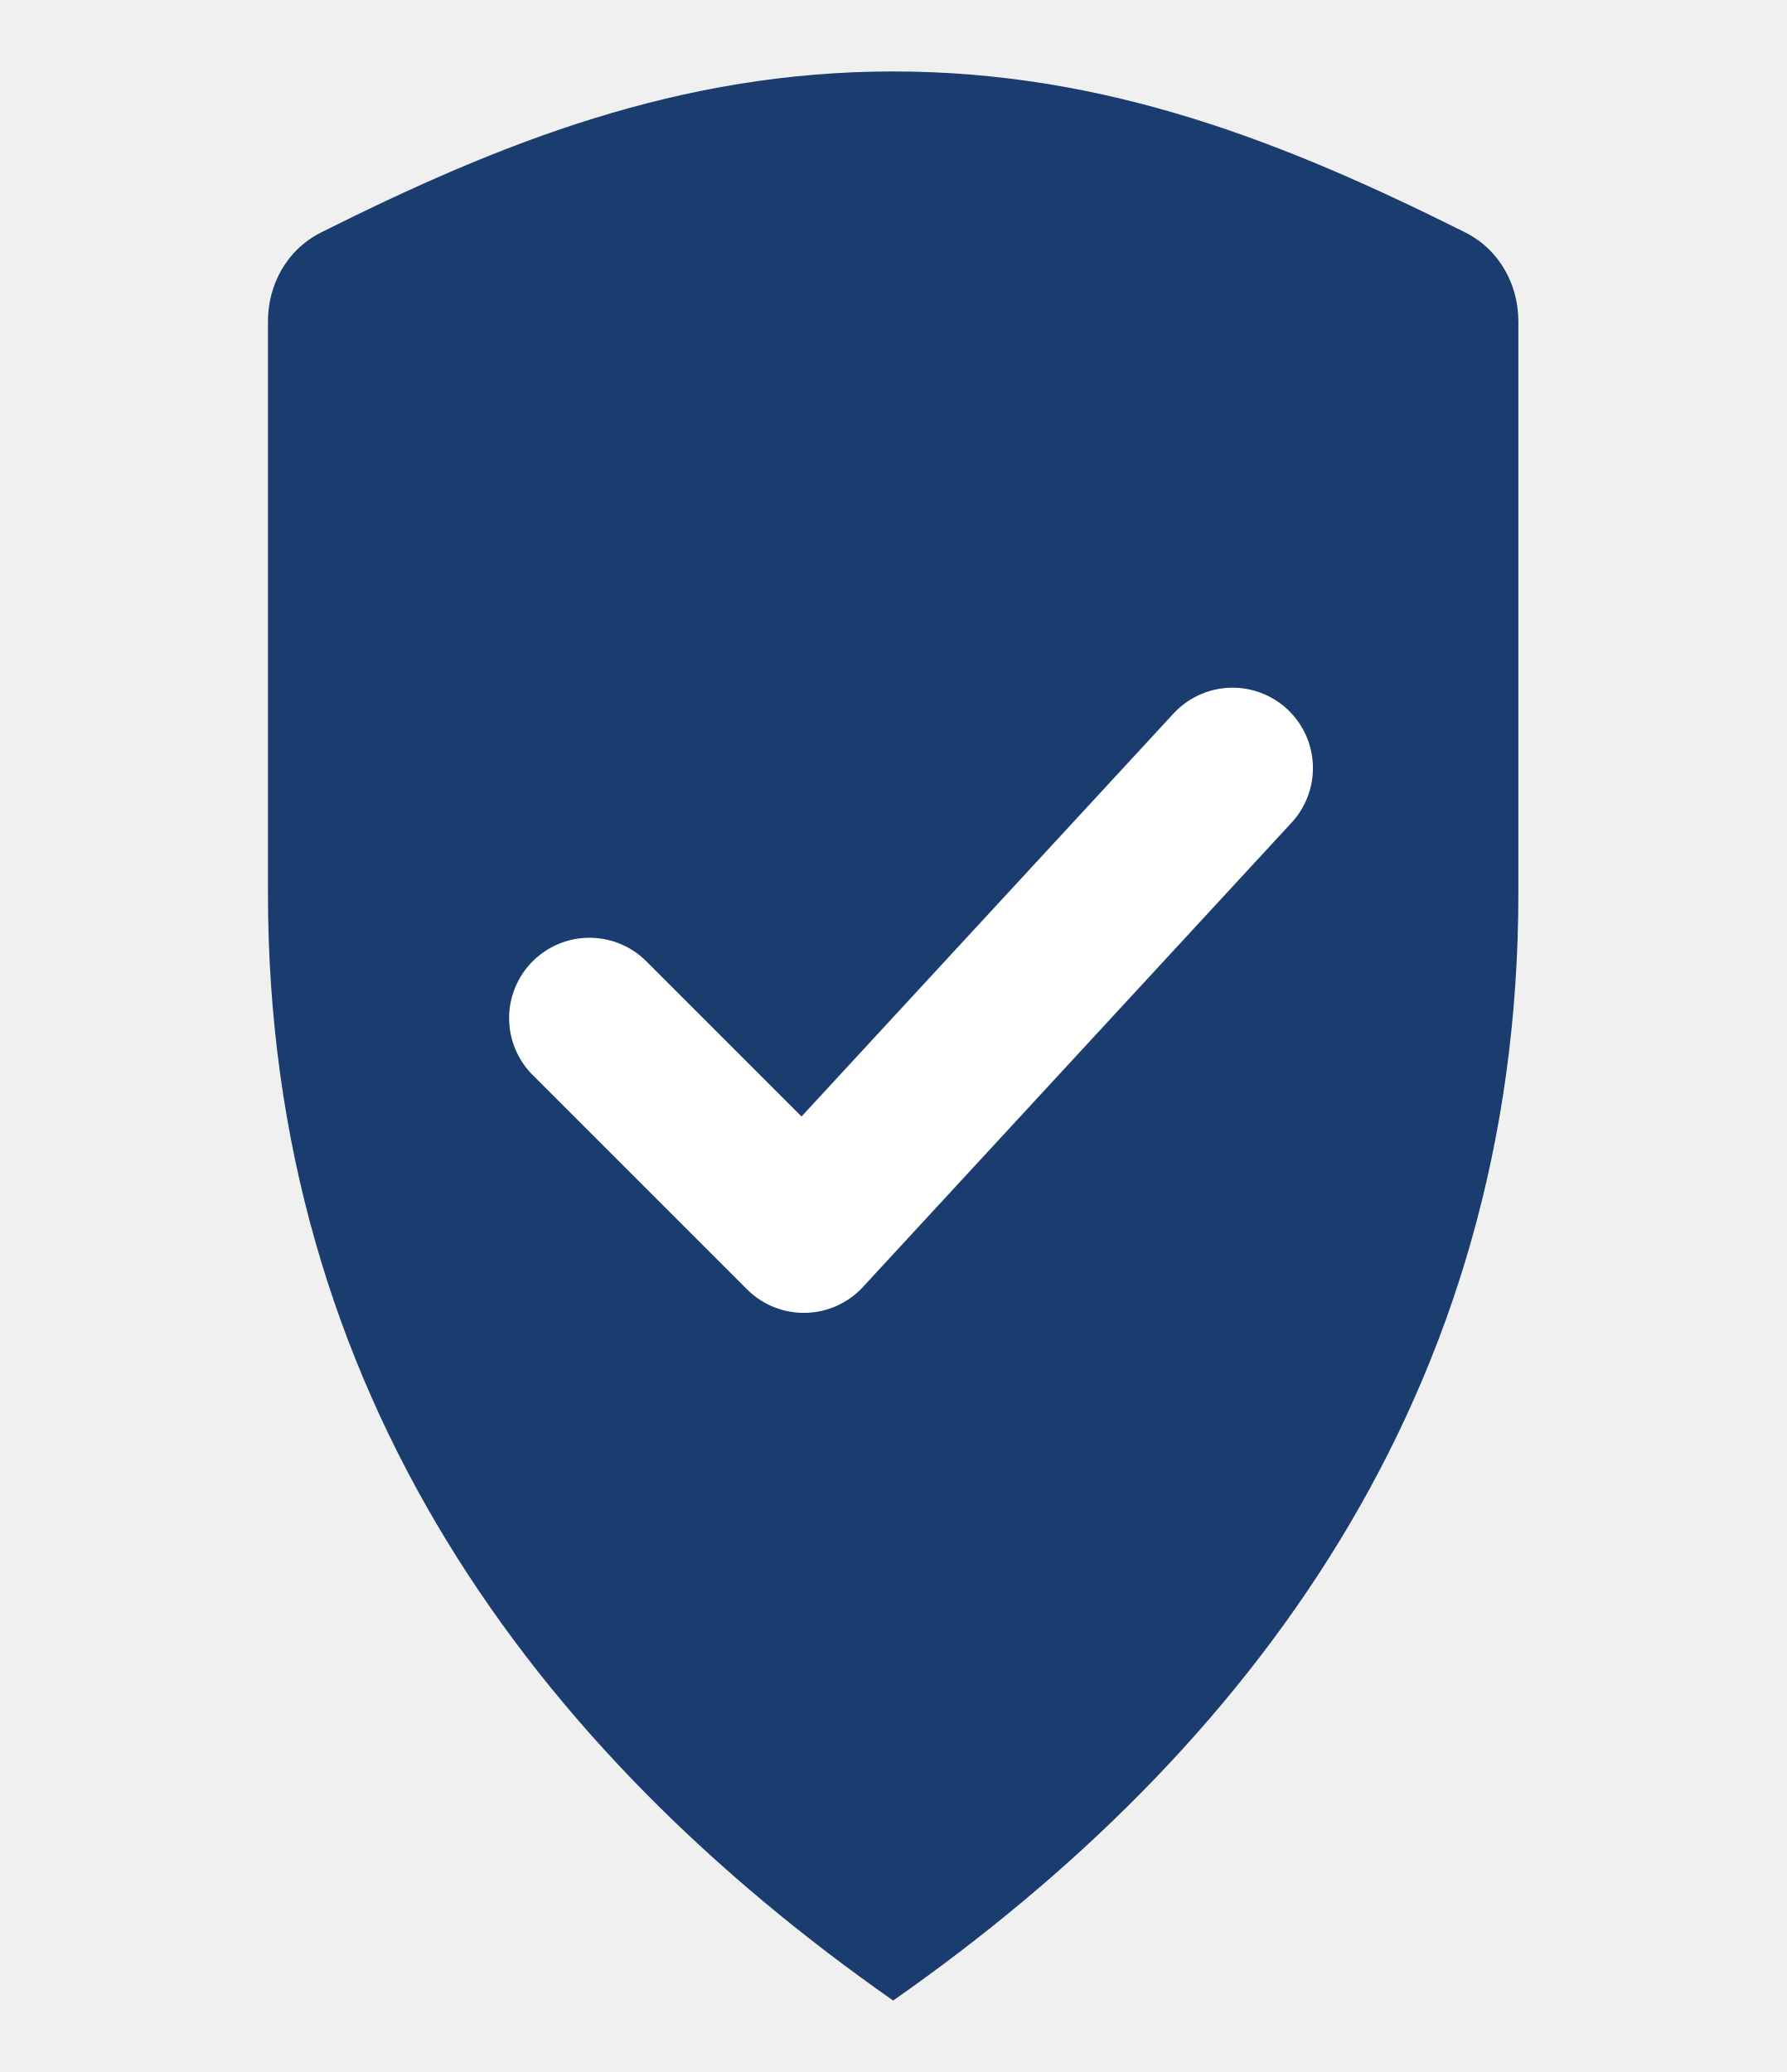
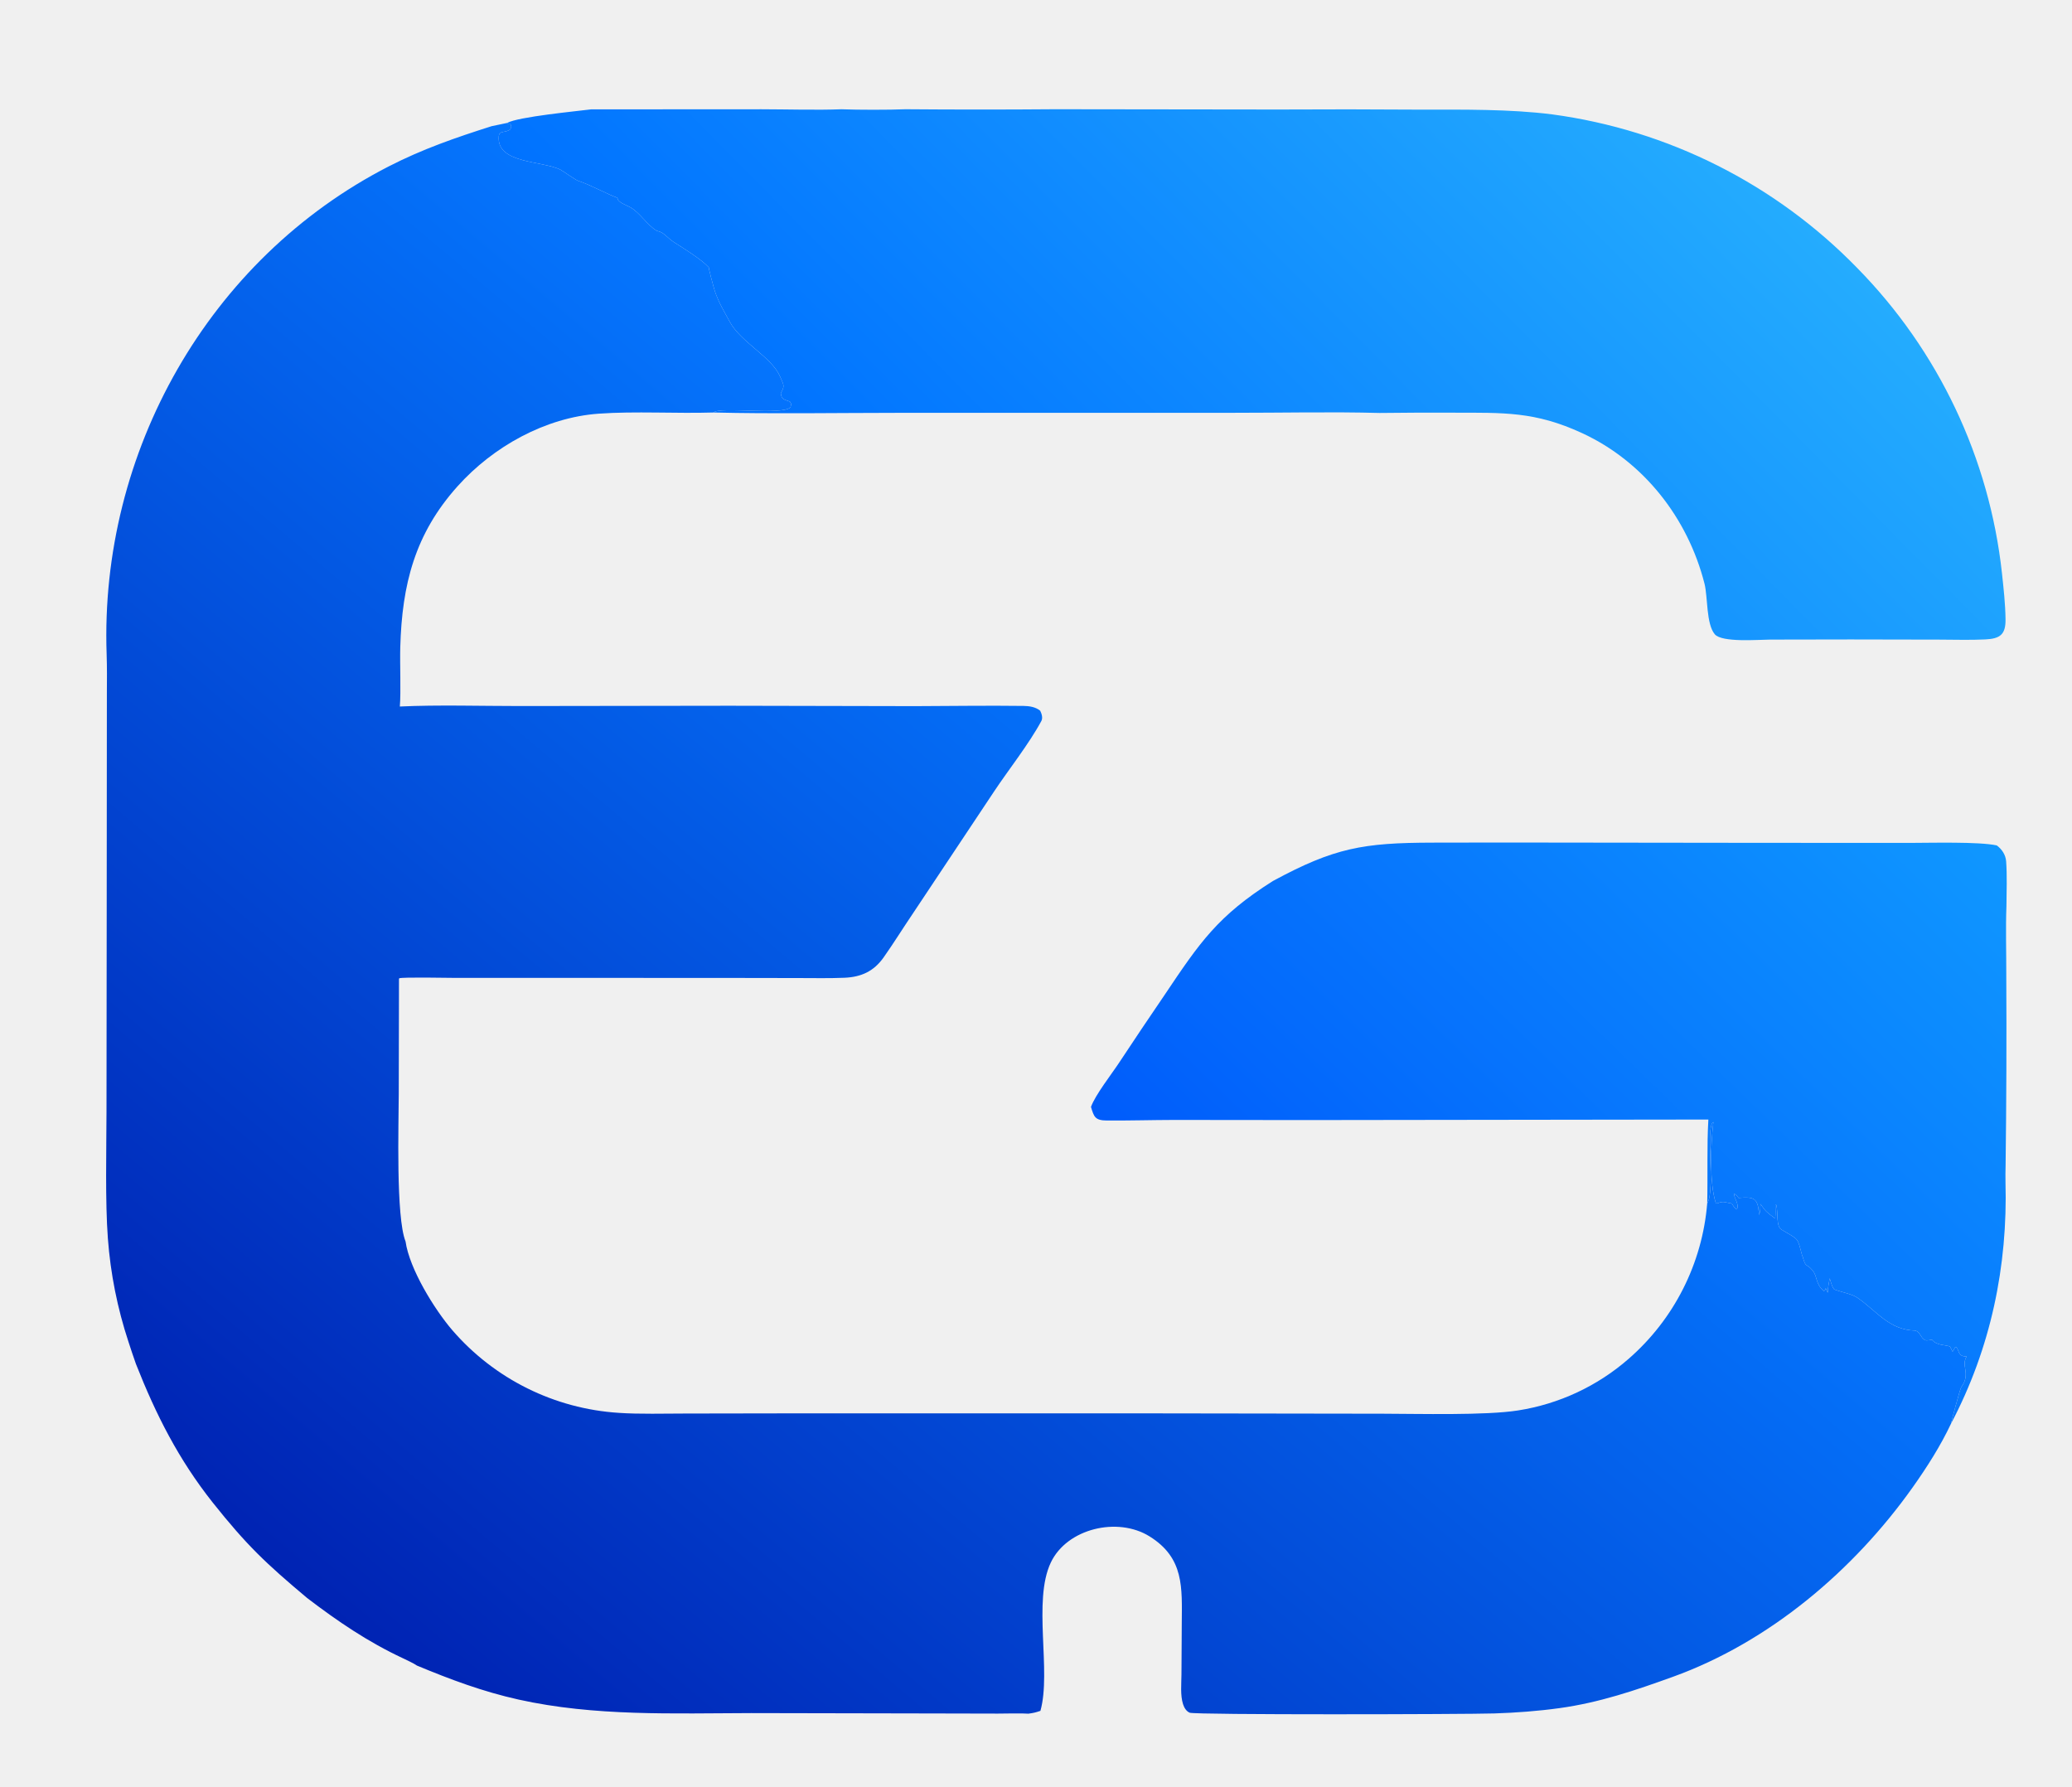
- <svg xmlns="http://www.w3.org/2000/svg" width="100" height="116" viewBox="0 0 100 116">
-   <path d="M50 4            C 62 4 72 8 82 13            C 84 14 85 16 85 18            L 85 50            C 85 78 70 98 50 112            C 30 98 15 78 15 50            L 15 18            C 15 16 16 14 18 13            C 28 8 38 4 50 4            Z" fill="#1A3C6E" />
-   <path d="M33 57 L45 69 L69 43" stroke="white" stroke-width="9" stroke-linecap="round" stroke-linejoin="round" fill="none" />
+ <svg xmlns="http://www.w3.org/2000/svg" width="588" height="507" viewBox="0 0 588 507">
+   <defs>
+     <linearGradient id="g0" gradientUnits="userSpaceOnUse" x1="115.365" y1="476.498" x2="348.626" y2="200.155">
+       <stop offset="0" stop-color="#0023B3" />
+       <stop offset="1" stop-color="#0577FF" />
+     </linearGradient>
+     <linearGradient id="g1" gradientUnits="userSpaceOnUse" x1="280.398" y1="181.928" x2="457.427" y2="6.749">
+       <stop offset="0" stop-color="#0072FF" />
+       <stop offset="1" stop-color="#24ACFE" />
+     </linearGradient>
+     <linearGradient id="g2" gradientUnits="userSpaceOnUse" x1="390.342" y1="392.955" x2="551.677" y2="226.268">
+       <stop offset="0" stop-color="#005CFB" />
+       <stop offset="1" stop-color="#0F97FF" />
+     </linearGradient>
+   </defs>
+   <path fill="url(#g0)" d="M139.536 35.8L143.916 34.887L144.309 35.291L144.887 35.213C145.133 36.272 145.203 35.798 144.812 36.698C143.431 37.809 141.701 36.92 141.547 38.674C140.856 46.533 154.054 45.556 159.111 48.19C159.955 48.63 163.292 51.096 164.262 51.387C167.112 52.243 172.751 55.304 175.19 56.112C175.222 56.205 175.253 56.298 175.285 56.391C175.404 57.422 177.676 58.161 178.818 58.788C181.569 60.298 183.575 63.759 186.254 65.415C186.483 65.557 187.345 65.72 187.833 66.017C188.964 66.707 190.018 67.932 191.089 68.614C193.883 70.393 199.104 73.608 201.17 75.894C200.919 75.617 202.606 81.877 202.866 82.632C204.027 86.009 205.385 88.155 207.122 91.36C210.251 97.134 218.994 101.299 221.354 106.81C222.457 109.385 222.764 109.433 221.58 111.578C221.774 113.406 222.549 113.345 224.156 113.953C224.656 114.793 224.549 114.417 224.34 115.568C222.081 117.948 204.181 115.32 202.501 117.055C191.911 117.384 180.245 116.648 169.902 117.386C154.765 118.468 139.969 126.705 129.846 137.991C117.714 151.519 114.087 165.869 113.59 183.664C113.459 188.392 113.805 196.422 113.467 200.485C124.258 199.977 136.697 200.353 147.655 200.351L207.084 200.269L259.653 200.378C269.883 200.349 280.234 200.183 290.459 200.318C292.105 200.339 293.9 200.61 295.189 201.68C295.633 202.543 295.974 203.745 295.524 204.585C292.053 211.06 286.044 218.648 282.093 224.61L259.1 259.162C256.288 263.313 253.662 267.556 250.773 271.66C247.985 275.619 244.421 277.254 239.641 277.455C235.375 277.634 231.098 277.547 226.827 277.539L203.121 277.498L129.303 277.493C127.518 277.493 114.057 277.218 113.28 277.613L113.226 277.803L113.16 310.358C113.142 319.035 112.313 345.357 115.089 352.286C116.189 360.039 123.255 371.521 128.365 377.469C140.329 391.316 157.361 399.769 175.625 400.924C181.261 401.32 188.775 401.12 194.554 401.113L227.025 401.06L326.393 401.066L392.423 401.162C402.506 401.18 421.632 401.692 430.792 400.238C442.432 398.415 453.317 393.334 462.188 385.582C475.083 374.35 483.081 358.527 484.477 341.484C486.863 337.858 483.891 319.543 486.229 318.398C485.502 324.292 485.054 335.666 486.888 341.277L487.177 341.521C489.201 340.777 489.019 341.114 491.445 341.522C491.87 342.136 492.264 342.937 492.849 343.187C493.818 341.866 491.814 339.666 492.18 338.725C492.826 339.238 492.875 339.245 493.389 339.936C497.827 339.545 498.855 340.002 499.178 344.492L499.196 344.769C499.602 343.644 499.554 342.833 499.602 341.643C500.967 343.736 501.494 344.074 503.517 345.603L503.791 345.559C503.887 344.238 503.85 343.24 503.808 341.931L504.102 341.932C504.648 344.295 503.95 347.967 505.593 348.953C510.68 352.007 509.95 350.864 511.493 356.554L511.505 356.363C512.517 360.143 512.459 358.204 514.398 360.531C515.779 362.189 515.164 364.38 517.615 366.38C518.037 365.926 517.915 366.114 518.126 365.537C518.337 366.109 518.351 366.338 518.688 366.807C518.754 365.051 518.973 364.416 519.234 362.731C519.475 363.451 520.013 365.693 520.642 365.934C522.502 366.648 525.558 367.179 527.116 368.261C532.725 372.156 536.132 377.43 543.546 377.572C544.968 378.024 544.973 379.496 546.197 380.23C546.789 380.584 548.21 380.076 548.298 380.194C549.542 381.852 552.171 381.6 553.381 382.104C553.609 382.591 553.848 383.072 554.098 383.548C554.803 382.804 554.459 382.458 555.108 382.186C556.065 383.173 555.533 384.978 558.116 384.922C556.365 387.575 559.398 389.831 556.552 393.652C556.243 394.067 553.666 403.678 553.679 403.963C550.708 410.284 546.802 416.405 542.761 422.096C526.055 445.622 502.114 465.948 474.736 475.825C464.049 479.68 453.885 483.146 442.554 484.711C436.483 485.55 430.222 486.019 424.099 486.214C415.92 486.475 339.132 486.662 337.613 486.009C336.616 485.581 336.042 484.559 335.725 483.574C334.912 481.048 335.265 477.734 335.279 475.112L335.366 460.739C335.425 450.528 336.111 442.125 326.214 435.969C317.142 430.327 302.799 433.732 298.21 443.382C293.013 454.312 298.42 474.215 295.253 485.484C293.789 485.969 293.397 486.066 291.843 486.284C289.823 486.127 285.324 486.263 283.167 486.262L265.527 486.223L213.203 486.119C191.129 486.172 168.712 487.082 147.124 482.272C136.994 480.015 127.837 476.591 118.308 472.628C117.726 472.155 115.12 470.921 114.338 470.556C104.424 465.926 95.84 460.088 87.159 453.462C75.364 443.56 70.035 438.508 60.364 426.367C50.649 414.1 44.265 401.471 38.575 387.038C37.837 384.946 37.128 382.843 36.449 380.73C33.315 371.24 31.356 361.401 30.614 351.434C29.832 341.132 30.201 326.001 30.224 315.181L30.284 256.181L30.331 196.806C30.356 193.168 30.388 189.239 30.262 185.635C28.25 128.417 59.116 73.471 110.325 47.213C119.864 42.322 129.218 39.074 139.536 35.8Z" />
+   <path fill="url(#g1)" d="M256.968 30.999C271.1 31.114 285.233 31.114 299.366 30.998L362.609 31.078C376.01 31.004 389.412 31.015 402.813 31.11C414.961 31.111 428.452 30.924 440.463 32.455C473.406 36.883 503.908 52.245 527.077 76.076C550.097 99.5 564.557 129.994 568.123 162.64C568.59 167.026 569.075 171.257 569.137 175.695C569.198 180.028 567.65 181.239 563.4 181.448C559.127 181.658 554.699 181.515 550.407 181.504L525.237 181.455L502.306 181.495C499.062 181.507 488.668 182.388 486.632 179.988C484.171 177.088 484.661 169.45 483.72 165.66C478.966 146.946 466.407 130.969 448.988 122.91C435.563 116.707 426.691 117.138 412.345 117.106C405.395 117.073 398.445 117.1 391.496 117.187C378.181 116.822 363.41 117.151 349.949 117.14L254.638 117.151C237.602 117.159 219.492 117.467 202.501 117.055C204.181 115.32 222.081 117.948 224.34 115.568C224.549 114.417 224.656 114.793 224.156 113.953C222.549 113.345 221.774 113.406 221.58 111.578C222.764 109.433 222.457 109.385 221.354 106.81C218.994 101.299 210.251 97.134 207.122 91.36C205.385 88.155 204.027 86.009 202.866 82.632C202.606 81.877 200.919 75.617 201.17 75.894C199.104 73.608 193.883 70.393 191.089 68.614C190.018 67.932 188.964 66.707 187.833 66.017C187.345 65.72 186.483 65.557 186.254 65.415C183.575 63.759 181.569 60.298 178.818 58.788C177.676 58.161 175.404 57.422 175.285 56.391C175.253 56.298 175.222 56.205 175.19 56.112C172.751 55.304 167.112 52.243 164.262 51.387C163.292 51.096 159.955 48.63 159.111 48.19C154.054 45.556 140.856 46.533 141.547 38.674C141.701 36.92 143.431 37.809 144.812 36.698C145.203 35.798 145.133 36.272 144.887 35.213L144.309 35.291L143.916 34.887C147.03 33.125 164.019 31.523 167.731 31.034L216.127 31.007C223.037 31.014 232.031 31.279 238.772 31.006C243.355 31.189 252.302 31.199 256.968 30.999Z" />
+   <path fill="url(#g2)" d="M361.228 250.002C378.687 240.556 386.849 239.158 406.493 239.113L426.668 239.081L498.431 239.169L541.831 239.189C547.632 239.184 561.66 238.801 566.648 239.901C568.147 241.005 569.177 242.605 569.309 244.432C569.597 248.404 569.434 253.1 569.394 257.106C569.149 263.495 569.371 270.324 569.349 276.775C569.451 294.785 569.386 312.796 569.155 330.805C569.129 332.305 569.083 333.861 569.125 335.361C569.796 359.281 564.946 382.63 553.679 403.963C553.666 403.678 556.243 394.067 556.552 393.652C559.398 389.831 556.365 387.575 558.116 384.922C555.533 384.978 556.065 383.173 555.108 382.186C554.459 382.458 554.803 382.804 554.098 383.548C553.848 383.072 553.609 382.591 553.381 382.104C552.171 381.6 549.542 381.852 548.298 380.194C548.21 380.076 546.789 380.584 546.197 380.23C544.973 379.496 544.968 378.024 543.546 377.572C536.132 377.43 532.725 372.156 527.116 368.261C525.558 367.179 522.502 366.648 520.642 365.934C520.013 365.693 519.475 363.451 519.234 362.731C518.973 364.416 518.754 365.051 518.688 366.807C518.351 366.338 518.337 366.109 518.126 365.537C517.915 366.114 518.037 365.926 517.615 366.38C515.164 364.38 515.779 362.189 514.398 360.531C512.459 358.204 512.517 360.143 511.505 356.363L511.493 356.554C509.95 350.864 510.68 352.007 505.593 348.953C503.95 347.967 504.648 344.295 504.102 341.932L503.808 341.931C503.85 343.24 503.887 344.238 503.791 345.559L503.517 345.603C501.494 344.074 500.967 343.736 499.602 341.643C499.554 342.833 499.602 343.644 499.196 344.769L499.178 344.492C498.855 340.002 497.827 339.545 493.389 339.936C492.875 339.245 492.826 339.238 492.18 338.725C491.814 339.666 493.818 341.866 492.849 343.187C492.264 342.937 491.87 342.136 491.445 341.522C489.019 341.114 489.201 340.777 487.177 341.521L486.888 341.277C485.054 335.666 485.502 324.292 486.229 318.398C483.891 319.543 486.863 337.858 484.477 341.484C484.666 333.874 484.371 325.035 484.806 317.688L370.86 317.839L333.16 317.799C326.805 317.817 320.453 318.004 314.1 317.964C310.761 317.943 310.449 316.927 309.602 314.102C310.853 310.659 315.373 304.919 317.625 301.501C321.858 295.086 326.142 288.704 330.476 282.356C340.461 267.464 345.56 259.894 361.228 250.002Z" />
</svg>
